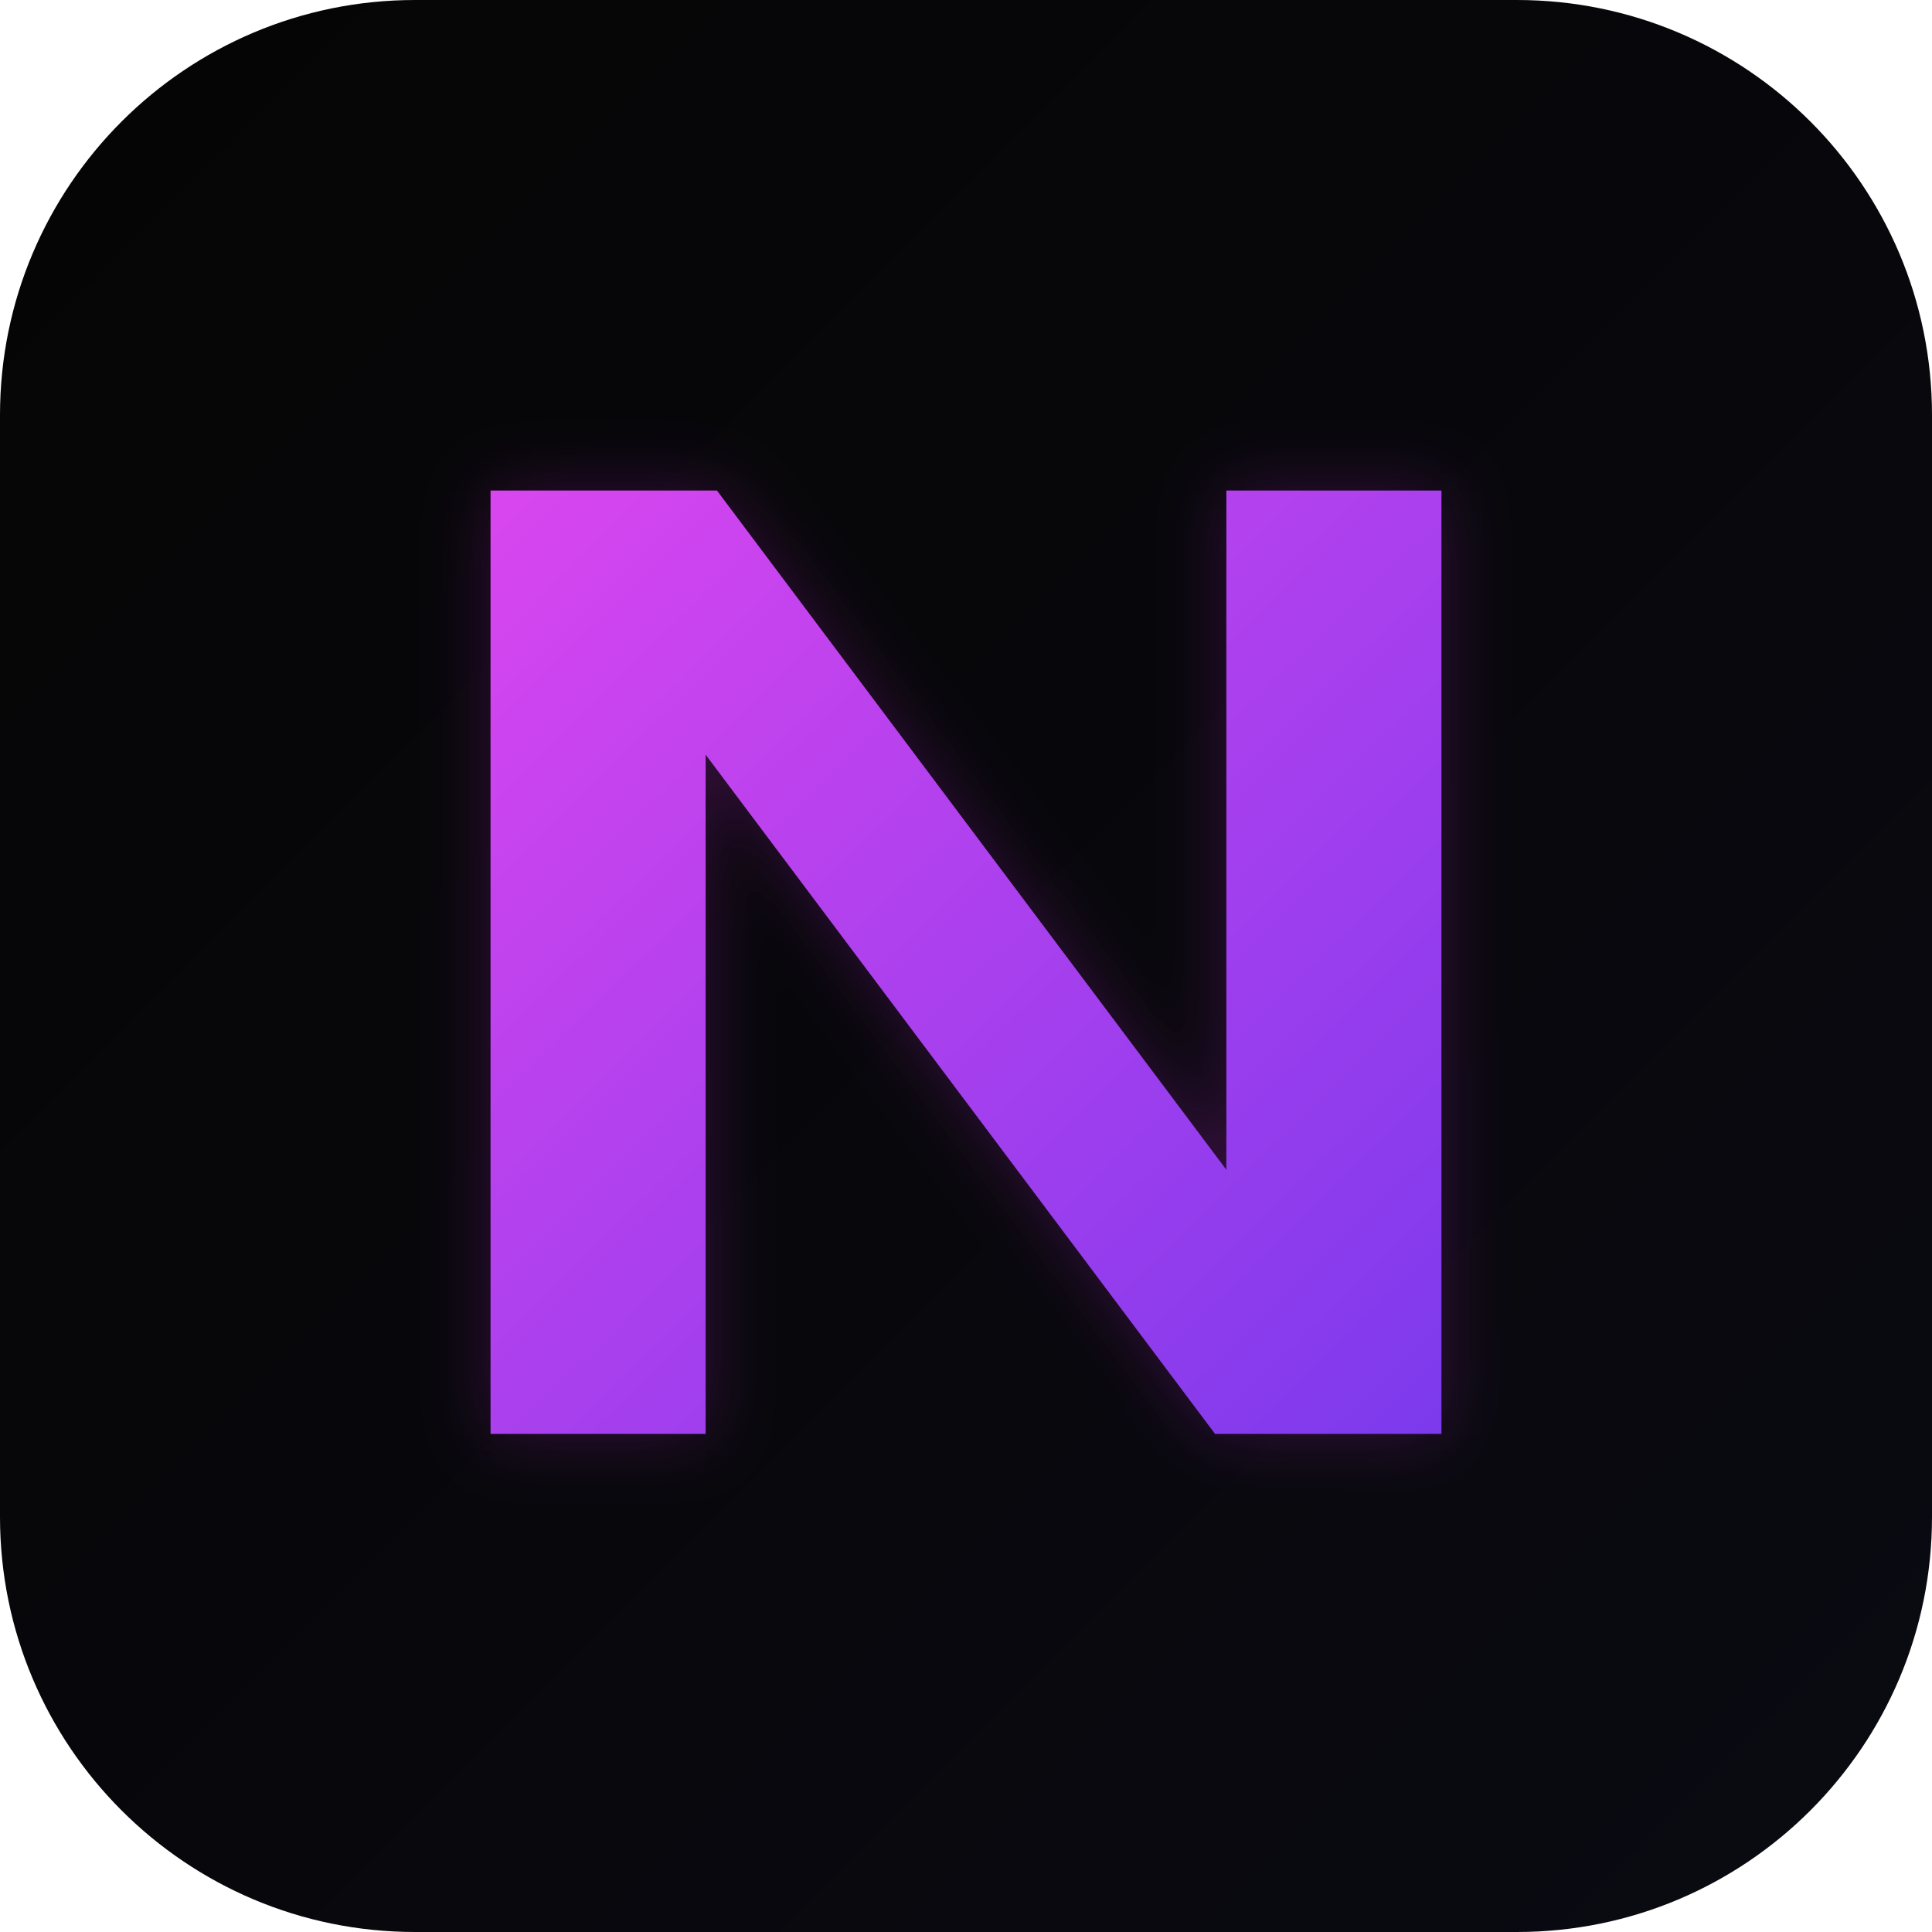
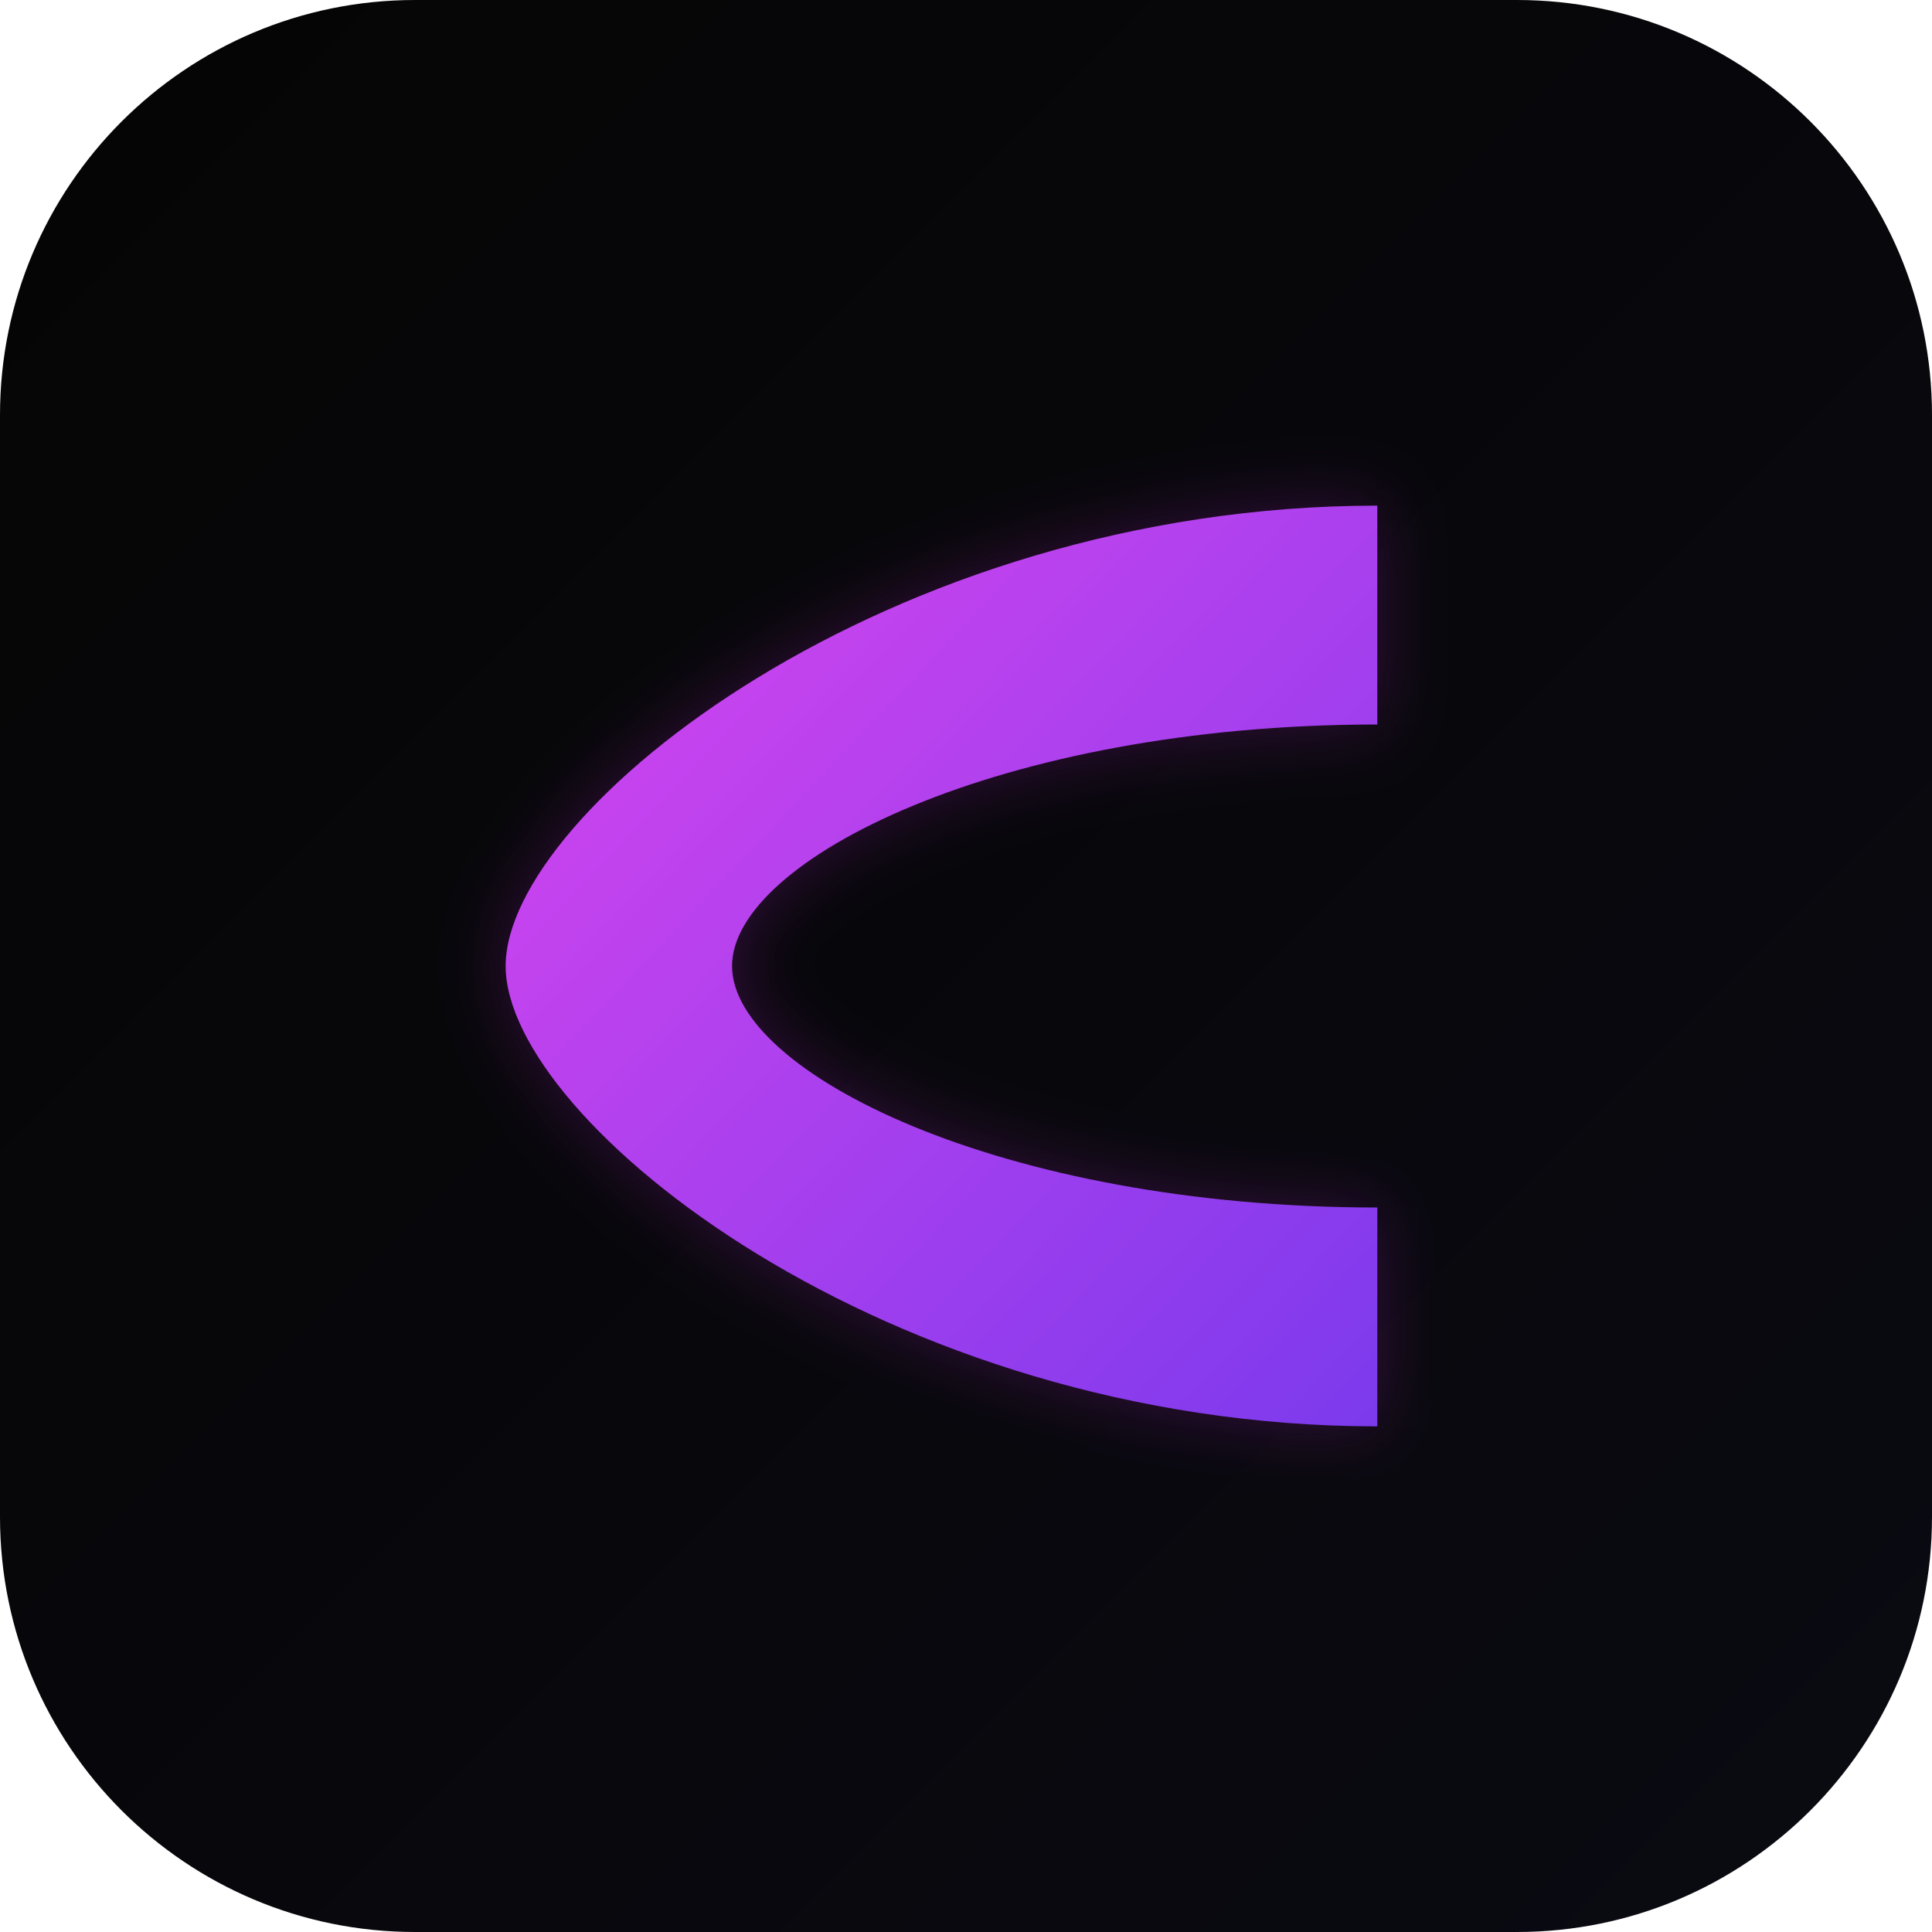
<svg xmlns="http://www.w3.org/2000/svg" width="1024" height="1024" viewBox="0 0 1024 1024" fill="none">
  <defs>
    <linearGradient id="bg" x1="0" y1="0" x2="1" y2="1">
      <stop offset="0%" stop-color="#050505" />
      <stop offset="100%" stop-color="#0A0A12" />
    </linearGradient>
-     <linearGradient id="red" x1="0" y1="0" x2="1" y2="1">
+     <linearGradient id="mark" x1="0" y1="0" x2="1" y2="1">
      <stop offset="0%" stop-color="#D946EF" />
      <stop offset="100%" stop-color="#7C3AED" />
    </linearGradient>
-     <filter id="glow" x="180" y="180" width="664" height="664" filterUnits="userSpaceOnUse">
+     <filter id="glow" x="120" y="120" width="784" height="784" filterUnits="userSpaceOnUse">
      <feGaussianBlur stdDeviation="18" />
    </filter>
  </defs>
  <rect width="1024" height="1024" rx="220" fill="url(#bg)" />
  <g opacity="0.24" filter="url(#glow)">
-     <path d="M260 760V260H380L650 620V260H764V760H644L374 400V760H260Z" fill="#C026D3" />
+     <path d="M730 268C470 268 268 430 268 512C268 594 470 756 730 756V640C530 640 388 568 388 512C388 456 530 384 730 384V268Z" fill="#C026D3" />
  </g>
-   <path d="M260 760V260H380L650 620V260H764V760H644L374 400V760H260Z" fill="url(#red)" />
+   <path d="M730 268C470 268 268 430 268 512C268 594 470 756 730 756V640C530 640 388 568 388 512C388 456 530 384 730 384V268Z" fill="url(#mark)" />
</svg>
